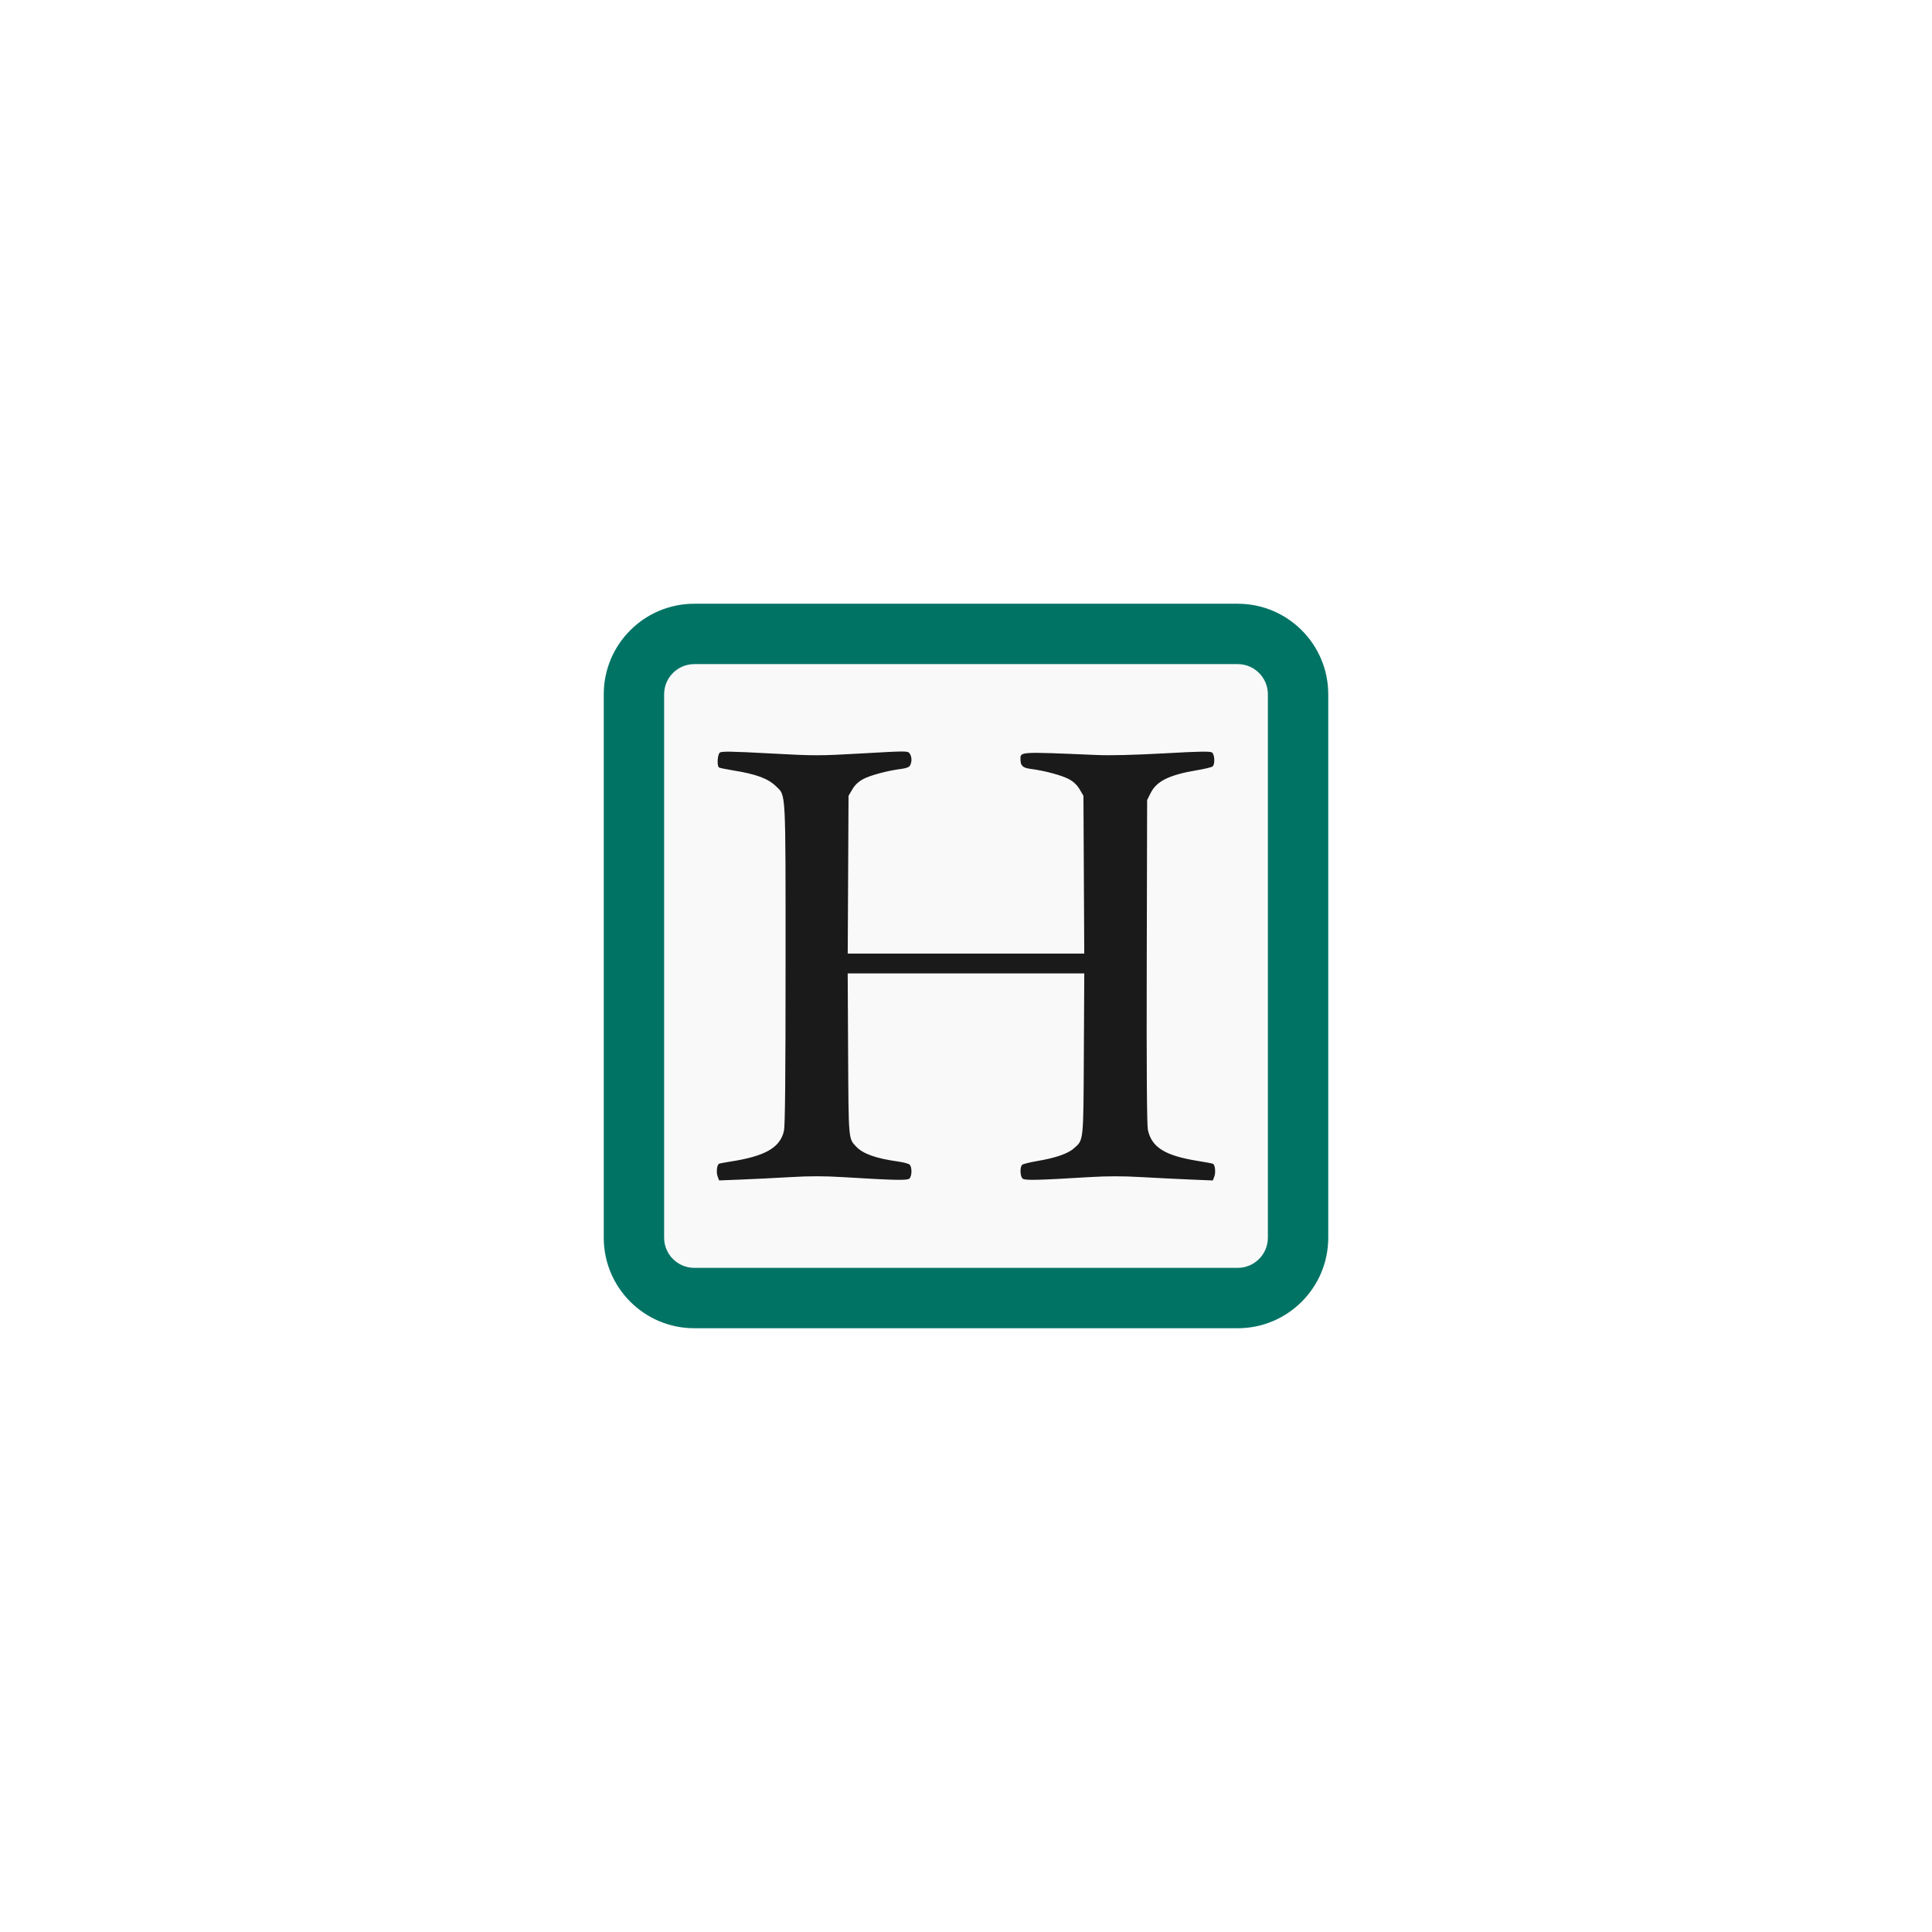
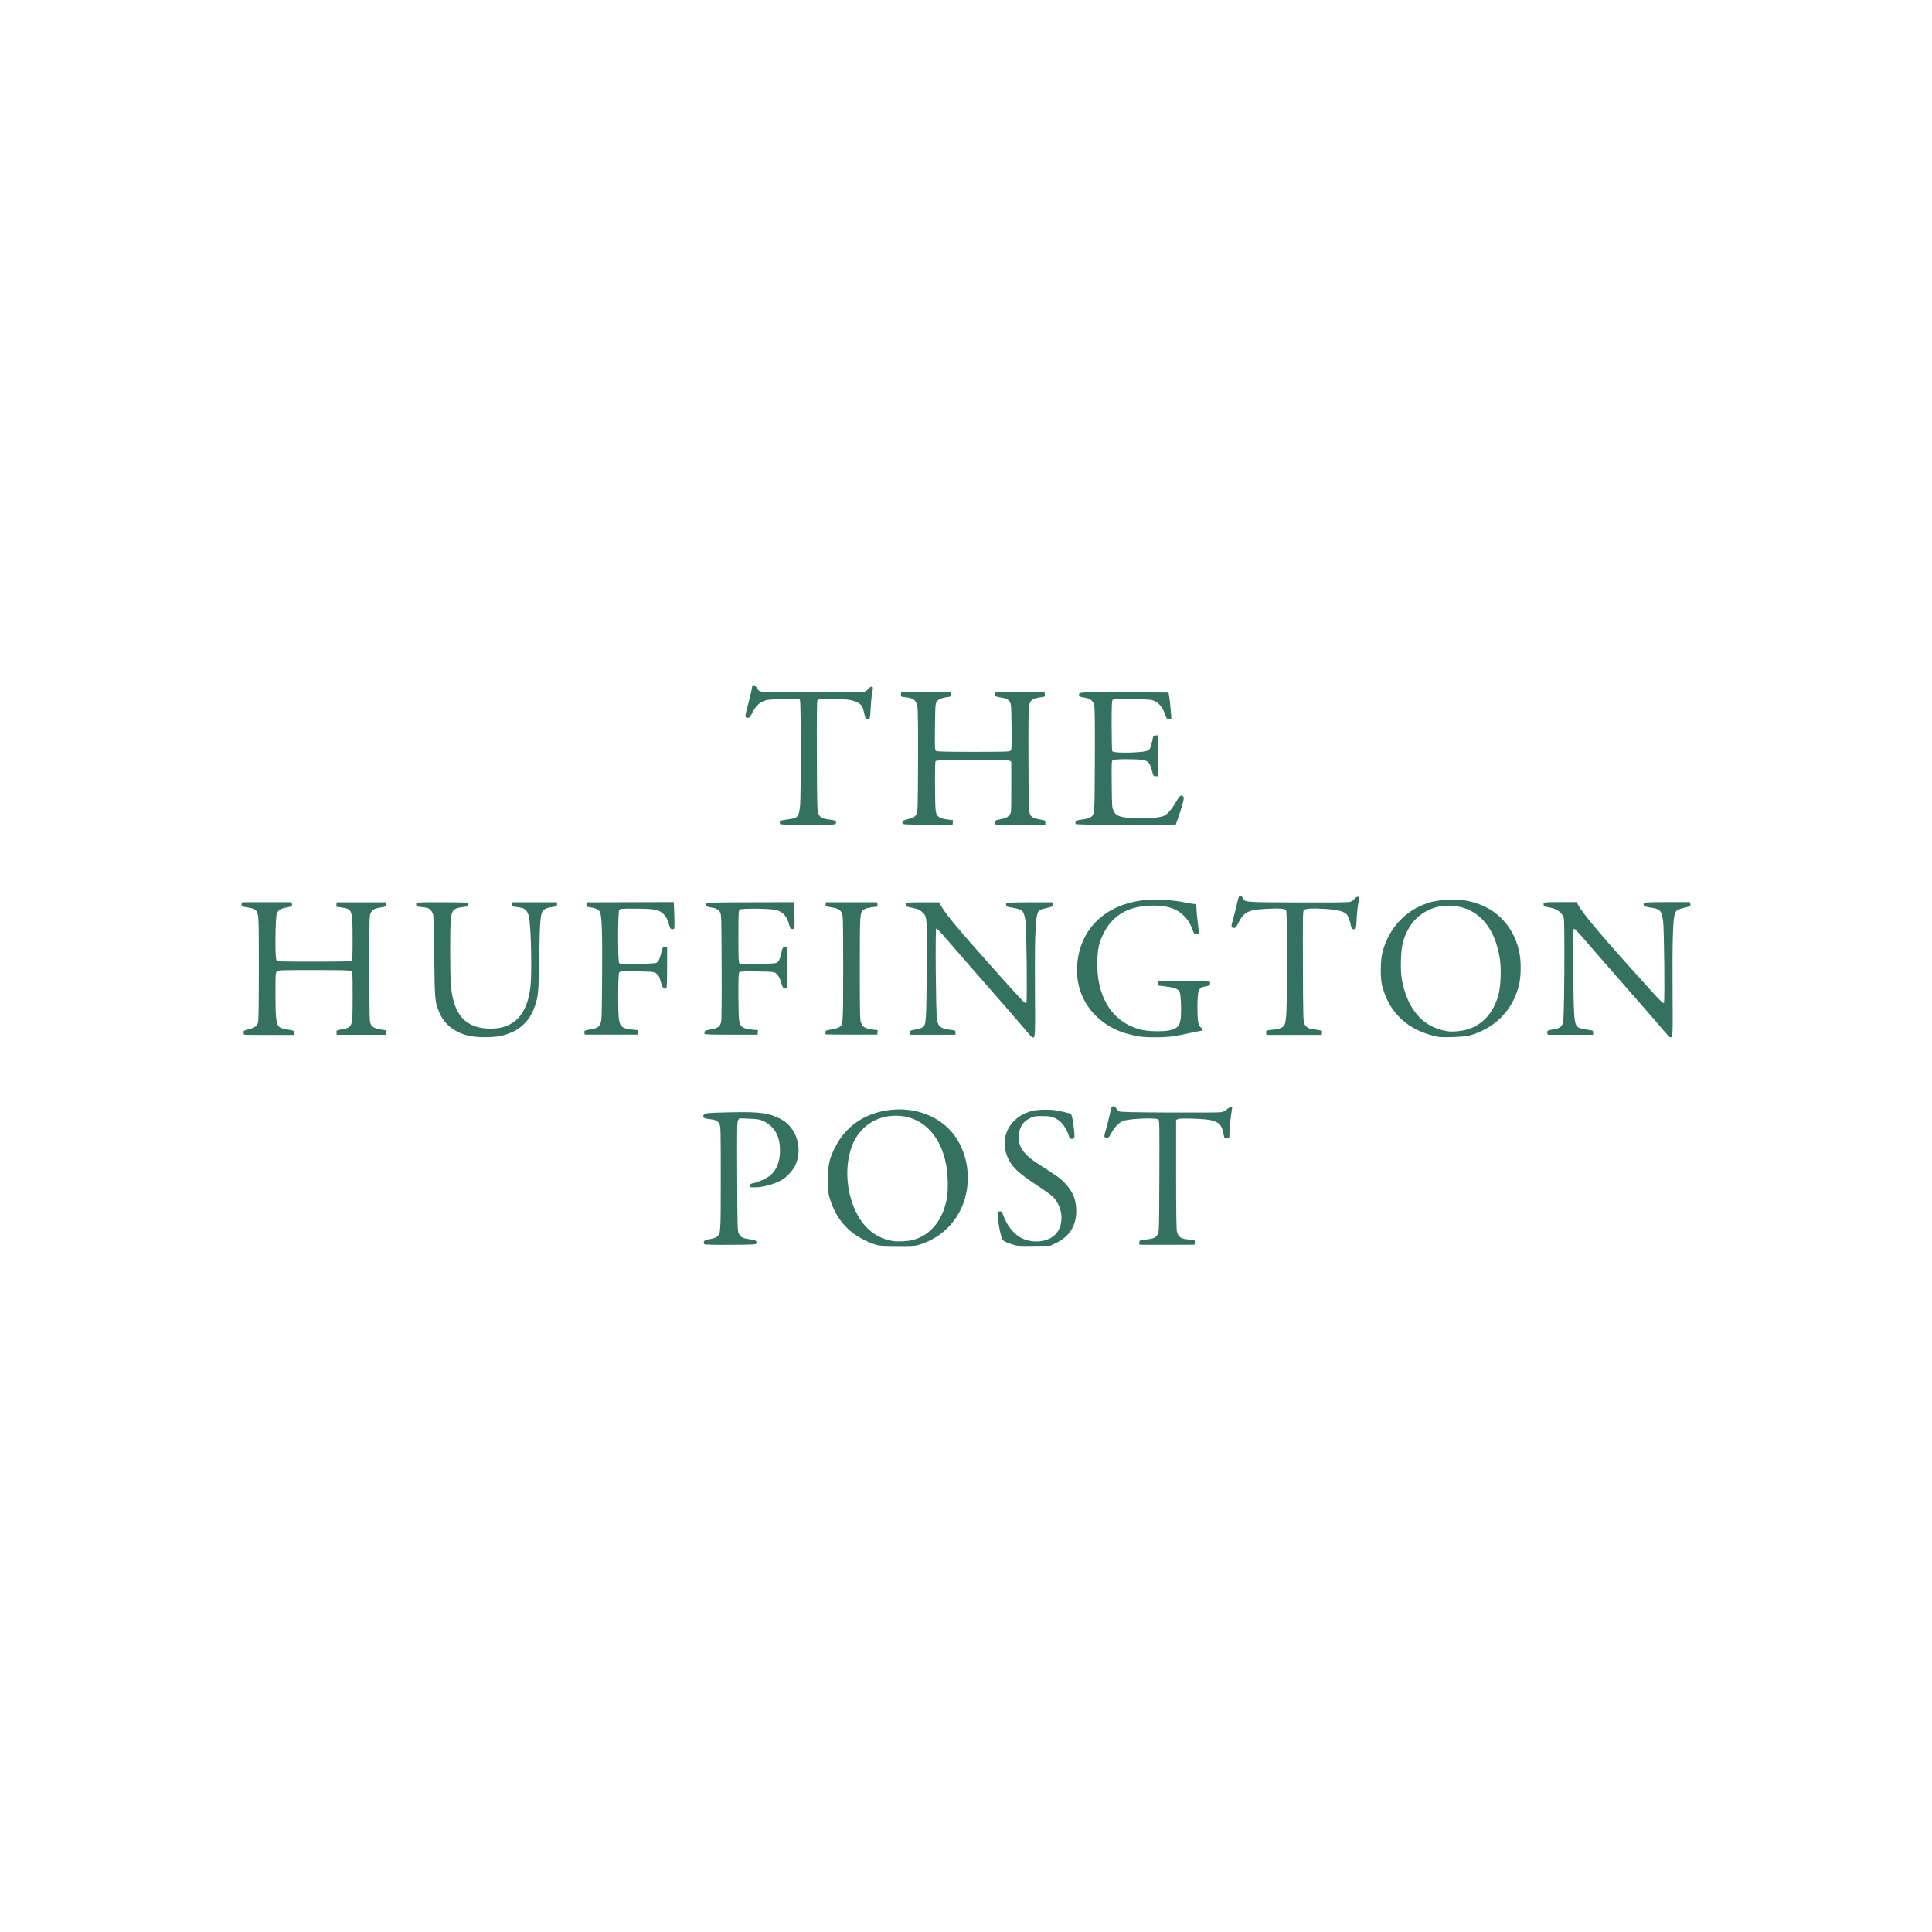
- <svg xmlns="http://www.w3.org/2000/svg" width="64px" height="64px" id="svg4943" version="1.1">
+ <svg xmlns="http://www.w3.org/2000/svg" width="64" height="64" id="svg4943" version="1.1">
  <defs id="defs4945" />
  <g id="layer1">
-     <g id="g8444" transform="matrix(0.5,0,0,0.5,1338.416,-2297.76)">
-       <rect style="fill:#007365;fill-opacity:1;stroke:none" id="rect4550-4-6-9-5-1-9-2-8" width="48" height="48" x="-2636.832" y="4635.519" rx="6" />
-       <rect style="fill:#f9f9f9;fill-opacity:1;stroke:none" id="rect4550-4-6-9-5-1-9-2-8-0" width="40" height="40" x="-2632.832" y="4639.519" rx="2" />
-       <path id="path8386-5" d="m -2629.287,4673.462 c -0.1,-0.263 -0.05,-0.753 0.086,-0.836 0.039,-0.024 0.362,-0.088 0.719,-0.142 2.349,-0.358 3.35,-0.932 3.592,-2.06 0.072,-0.338 0.104,-3.663 0.104,-11.009 0,-11.726 0.031,-11.155 -0.63,-11.799 -0.53,-0.516 -1.308,-0.806 -2.817,-1.05 -0.478,-0.077 -0.91,-0.166 -0.961,-0.197 -0.148,-0.092 -0.109,-0.852 0.051,-0.985 0.115,-0.095 0.751,-0.086 3.292,0.051 3.048,0.164 3.247,0.164 6.152,0 2.925,-0.168 3.005,-0.168 3.13,0 0.15,0.205 0.165,0.549 0.035,0.792 -0.063,0.118 -0.247,0.192 -0.586,0.235 -0.915,0.117 -2.064,0.425 -2.53,0.678 -0.317,0.172 -0.541,0.386 -0.713,0.678 l -0.251,0.427 -0.027,5.226 -0.027,5.227 7.835,0 7.836,0 -0.027,-5.227 -0.027,-5.226 -0.251,-0.427 c -0.172,-0.292 -0.397,-0.506 -0.713,-0.678 -0.466,-0.253 -1.615,-0.561 -2.53,-0.678 -0.525,-0.067 -0.678,-0.211 -0.678,-0.637 0,-0.51 -0.121,-0.503 5.041,-0.285 0.945,0.04 2.466,0 4.473,-0.108 2.47,-0.137 3.068,-0.146 3.186,-0.049 0.174,0.145 0.193,0.784 0.027,0.918 -0.065,0.052 -0.532,0.164 -1.04,0.249 -1.83,0.308 -2.667,0.721 -3.062,1.508 l -0.234,0.468 -0.025,10.688 c -0.018,7.302 0.01,10.836 0.074,11.156 0.248,1.165 1.137,1.719 3.32,2.066 0.512,0.082 0.963,0.167 1.001,0.191 0.134,0.083 0.183,0.574 0.084,0.836 l -0.101,0.265 -1.473,-0.06 c -0.81,-0.033 -2.268,-0.106 -3.24,-0.161 -1.276,-0.073 -2.239,-0.073 -3.469,0 -3.437,0.208 -4.264,0.227 -4.418,0.1 -0.174,-0.144 -0.193,-0.783 -0.027,-0.92 0.064,-0.053 0.518,-0.165 1.008,-0.248 1.206,-0.205 2.014,-0.485 2.413,-0.836 0.652,-0.573 0.63,-0.367 0.661,-6.272 l 0.028,-5.32 -7.837,0 -7.837,0 0.028,5.32 c 0.03,5.715 0.021,5.616 0.526,6.149 0.455,0.482 1.303,0.785 2.766,0.991 0.352,0.049 0.7,0.14 0.773,0.201 0.18,0.149 0.173,0.783 -0.01,0.935 -0.154,0.128 -0.981,0.109 -4.418,-0.1 -1.238,-0.075 -2.185,-0.075 -3.469,0 -0.971,0.057 -2.429,0.129 -3.24,0.161 l -1.473,0.058 -0.101,-0.265 z" style="fill:#1a1a1a" />
-     </g>
+     <path id="path5225" d="m 29,41.229 c -0.236,-0.069 -0.578,-0.247 -0.779,-0.407 -0.339,-0.269 -0.586,-0.643 -0.725,-1.093 -0.062,-0.2 -0.066,-0.243 -0.066,-0.647 2.76e-4,-0.513 0.034,-0.673 0.226,-1.061 0.358,-0.726 1.014,-1.167 1.868,-1.257 0.79,-0.083 1.552,0.2 2.014,0.748 0.48,0.568 0.647,1.429 0.426,2.191 -0.211,0.727 -0.746,1.281 -1.467,1.516 -0.176,0.058 -0.208,0.06 -0.763,0.058 -0.494,0 -0.602,-0.009 -0.735,-0.047 z m 1.247,-0.154 c 0.607,-0.163 1.03,-0.714 1.131,-1.472 0.036,-0.268 0.018,-0.745 -0.038,-1.034 -0.194,-1.003 -0.822,-1.61 -1.668,-1.61 -0.67,0 -1.227,0.391 -1.457,1.024 -0.241,0.663 -0.182,1.511 0.151,2.185 0.262,0.53 0.683,0.859 1.209,0.942 0.171,0.027 0.504,0.01 0.672,-0.035 z m 3.269,0.142 C 33.235,41.121 33.215,41.106 33.17,40.962 33.118,40.792 33.059,40.461 33.051,40.282 l -0.007,-0.144 0.075,-0.007 c 0.065,-0.006 0.077,0 0.091,0.06 0.009,0.037 0.059,0.157 0.112,0.266 0.116,0.24 0.327,0.466 0.526,0.561 0.358,0.172 0.814,0.134 1.074,-0.089 0.339,-0.29 0.316,-0.925 -0.046,-1.287 -0.054,-0.054 -0.304,-0.233 -0.557,-0.399 -0.563,-0.369 -0.785,-0.576 -0.917,-0.853 -0.05,-0.105 -0.097,-0.253 -0.112,-0.35 -0.088,-0.571 0.296,-1.094 0.912,-1.242 0.189,-0.045 0.603,-0.052 0.798,-0.013 0.356,0.071 0.465,0.1 0.483,0.129 0.031,0.05 0.069,0.252 0.097,0.52 0.028,0.268 0.021,0.291 -0.092,0.291 -0.042,2.88e-4 -0.06,-0.025 -0.094,-0.134 -0.057,-0.18 -0.196,-0.391 -0.312,-0.47 -0.185,-0.127 -0.267,-0.15 -0.55,-0.15 -0.235,0 -0.278,0.006 -0.396,0.062 -0.225,0.107 -0.341,0.262 -0.38,0.511 -0.063,0.404 0.125,0.692 0.685,1.045 0.568,0.359 0.684,0.443 0.844,0.614 0.265,0.284 0.368,0.543 0.367,0.923 -0.001,0.479 -0.233,0.843 -0.669,1.051 l -0.186,0.089 -0.552,0.006 c -0.536,0.006 -0.557,0.004 -0.729,-0.055 z m -10.181,0 c -0.041,-0.041 -0.024,-0.11 0.031,-0.131 0.03,-0.012 0.118,-0.033 0.196,-0.047 0.084,-0.016 0.165,-0.048 0.197,-0.078 0.116,-0.109 0.117,-0.113 0.117,-1.929 0,-1.656 -0.001,-1.707 -0.048,-1.8 -0.053,-0.107 -0.129,-0.14 -0.376,-0.168 -0.144,-0.016 -0.183,-0.052 -0.141,-0.131 0.033,-0.062 0.116,-0.07 0.913,-0.087 0.947,-0.021 1.264,0.023 1.653,0.231 0.511,0.273 0.727,0.979 0.467,1.53 -0.073,0.154 -0.257,0.36 -0.411,0.459 -0.233,0.15 -0.643,0.267 -0.931,0.267 -0.148,0 -0.154,-0.004 -0.154,-0.058 0,-0.051 0.016,-0.062 0.129,-0.085 0.156,-0.032 0.43,-0.161 0.538,-0.252 0.212,-0.179 0.321,-0.455 0.323,-0.821 0.003,-0.502 -0.198,-0.837 -0.602,-1.002 -0.084,-0.035 -0.191,-0.049 -0.428,-0.057 l -0.316,-0.011 -0.04,0.06 c -0.036,0.055 -0.039,0.223 -0.032,1.857 0.006,1.592 0.012,1.806 0.046,1.881 0.07,0.152 0.109,0.17 0.485,0.228 0.096,0.015 0.136,0.066 0.098,0.125 -0.019,0.03 -0.153,0.036 -0.857,0.039 -0.5,0.004 -0.844,-0.005 -0.858,-0.019 z m 14.413,0.013 c -0.02,-0.019 -0.01,-0.119 0.013,-0.134 0.013,-0.008 0.11,-0.024 0.217,-0.036 0.236,-0.027 0.307,-0.059 0.371,-0.168 0.048,-0.082 0.049,-0.118 0.056,-1.932 0.006,-1.725 0.004,-1.85 -0.035,-1.878 -0.081,-0.059 -0.872,-0.031 -1.133,0.04 -0.144,0.039 -0.314,0.205 -0.422,0.41 -0.088,0.167 -0.119,0.189 -0.204,0.144 -0.042,-0.022 -0.04,-0.035 0.028,-0.27 0.04,-0.136 0.096,-0.36 0.125,-0.499 0.049,-0.232 0.058,-0.253 0.111,-0.259 0.044,-0.005 0.069,0.012 0.099,0.066 0.023,0.04 0.071,0.086 0.108,0.103 0.051,0.022 0.453,0.032 1.639,0.037 0.865,0.004 1.63,0 1.7,-0.008 0.1,-0.012 0.148,-0.034 0.221,-0.099 0.086,-0.078 0.186,-0.101 0.174,-0.041 -0.035,0.189 -0.081,0.598 -0.087,0.777 l -0.008,0.228 -0.08,0 c -0.079,0 -0.081,-0.004 -0.11,-0.144 -0.062,-0.305 -0.131,-0.381 -0.408,-0.456 -0.187,-0.051 -1.032,-0.079 -1.11,-0.038 l -0.053,0.028 0,1.786 c 0,1.186 0.009,1.827 0.026,1.907 0.032,0.151 0.122,0.233 0.274,0.252 0.36,0.045 0.327,0.033 0.319,0.114 l -0.007,0.073 -0.908,0.004 c -0.499,0 -0.913,0 -0.918,-0.007 z M 15.596,34.326 C 15.084,34.225 14.712,33.939 14.544,33.518 c -0.138,-0.344 -0.143,-0.401 -0.16,-1.843 -0.009,-0.733 -0.024,-1.354 -0.035,-1.38 -0.073,-0.186 -0.133,-0.225 -0.376,-0.245 -0.128,-0.011 -0.169,-0.024 -0.179,-0.055 -0.034,-0.108 -0.035,-0.108 0.843,-0.106 0.731,0 0.833,0.007 0.852,0.04 0.042,0.075 -9.4e-5,0.107 -0.161,0.122 -0.296,0.028 -0.368,0.104 -0.396,0.417 -0.027,0.31 -0.026,1.769 0.002,2.134 0.077,1.016 0.487,1.472 1.321,1.473 0.779,0 1.22,-0.473 1.319,-1.416 0.048,-0.46 0.018,-1.913 -0.047,-2.253 -0.049,-0.259 -0.125,-0.327 -0.398,-0.357 -0.164,-0.018 -0.166,-0.019 -0.166,-0.089 l 0,-0.071 0.744,0 0.744,0 0,0.069 c 0,0.067 -0.005,0.07 -0.153,0.088 -0.174,0.021 -0.275,0.066 -0.326,0.144 -0.071,0.109 -0.09,0.377 -0.11,1.506 -0.021,1.21 -0.029,1.302 -0.151,1.653 -0.179,0.514 -0.538,0.828 -1.103,0.963 -0.237,0.057 -0.751,0.062 -1.012,0.01 z m 18.333,-0.258 c -0.134,-0.161 -0.651,-0.757 -1.15,-1.325 -0.499,-0.568 -1.096,-1.252 -1.326,-1.521 -0.27,-0.316 -0.426,-0.48 -0.441,-0.465 -0.034,0.034 -0.01,2.831 0.026,3.018 0.047,0.244 0.114,0.293 0.47,0.341 0.139,0.019 0.144,0.022 0.144,0.09 l 0,0.071 -0.756,0 -0.756,0 0,-0.069 c 0,-0.067 0.005,-0.07 0.199,-0.107 0.125,-0.024 0.216,-0.056 0.246,-0.085 0.094,-0.094 0.102,-0.225 0.113,-1.905 0.012,-1.814 0.017,-1.746 -0.16,-1.906 -0.073,-0.066 -0.131,-0.092 -0.281,-0.123 -0.104,-0.022 -0.202,-0.044 -0.218,-0.049 -0.033,-0.01 -0.04,-0.08 -0.012,-0.119 0.011,-0.016 0.213,-0.024 0.548,-0.024 l 0.53,0 0.086,0.145 c 0.175,0.295 0.558,0.753 1.696,2.028 0.987,1.105 1.087,1.21 1.113,1.163 0.031,-0.055 0.006,-2.499 -0.027,-2.702 -0.044,-0.266 -0.077,-0.341 -0.172,-0.387 -0.046,-0.023 -0.168,-0.054 -0.269,-0.069 -0.149,-0.022 -0.188,-0.037 -0.2,-0.075 -0.008,-0.026 -0.003,-0.059 0.011,-0.074 0.018,-0.018 0.263,-0.027 0.772,-0.028 l 0.745,0 0.014,0.056 c 0.019,0.076 -4.12e-4,0.088 -0.21,0.134 -0.1,0.022 -0.204,0.055 -0.231,0.074 -0.13,0.091 -0.159,0.601 -0.148,2.598 0.009,1.655 0.011,1.617 -0.084,1.614 -0.015,0 -0.137,-0.133 -0.271,-0.294 z m 3.783,0.26 c -0.609,-0.103 -1.065,-0.327 -1.44,-0.709 -0.42,-0.427 -0.632,-1.013 -0.591,-1.632 0.079,-1.185 0.896,-2.002 2.164,-2.161 0.353,-0.044 0.986,-0.017 1.356,0.059 0.165,0.034 0.33,0.062 0.366,0.062 0.064,0 0.066,0.004 0.067,0.138 2.84e-4,0.076 0.021,0.295 0.045,0.486 0.048,0.371 0.044,0.39 -0.067,0.378 -0.046,-0.005 -0.067,-0.034 -0.11,-0.153 -0.076,-0.211 -0.159,-0.341 -0.305,-0.479 -0.257,-0.242 -0.592,-0.337 -1.112,-0.315 -0.758,0.033 -1.261,0.346 -1.55,0.965 -0.132,0.283 -0.17,0.457 -0.184,0.845 -0.044,1.193 0.48,2.039 1.422,2.292 0.26,0.07 0.819,0.077 1.027,0.013 0.214,-0.066 0.275,-0.136 0.308,-0.353 0.034,-0.222 0.013,-0.812 -0.031,-0.906 -0.046,-0.096 -0.167,-0.144 -0.451,-0.179 l -0.252,-0.031 0,-0.072 0,-0.072 0.848,0 c 0.466,0 0.853,0.008 0.86,0.019 0.007,0.011 0.006,0.045 -0.001,0.076 -0.011,0.044 -0.035,0.058 -0.123,0.07 -0.144,0.02 -0.194,0.049 -0.245,0.142 -0.062,0.113 -0.063,0.992 -0.001,1.128 0.023,0.05 0.058,0.097 0.078,0.105 0.057,0.022 0.047,0.105 -0.013,0.105 -0.028,0 -0.187,0.032 -0.354,0.07 -0.167,0.039 -0.419,0.087 -0.559,0.108 -0.304,0.045 -0.89,0.046 -1.149,0.004 z m 9.949,0.02 c -0.178,-0.027 -0.472,-0.118 -0.651,-0.2 -0.636,-0.293 -1.05,-0.802 -1.227,-1.506 -0.063,-0.251 -0.057,-0.819 0.012,-1.092 0.172,-0.687 0.634,-1.256 1.243,-1.532 0.333,-0.151 0.541,-0.195 0.97,-0.207 0.33,-0.009 0.434,-0.004 0.624,0.036 0.867,0.179 1.469,0.761 1.685,1.631 0.078,0.312 0.077,0.868 -0.002,1.171 -0.217,0.836 -0.798,1.42 -1.653,1.659 -0.136,0.038 -0.835,0.067 -1.002,0.041 z m 0.983,-0.259 c 0.49,-0.164 0.814,-0.529 0.988,-1.11 0.086,-0.289 0.108,-0.886 0.046,-1.259 -0.16,-0.958 -0.645,-1.552 -1.381,-1.691 -0.699,-0.133 -1.375,0.195 -1.678,0.812 -0.152,0.31 -0.198,0.518 -0.211,0.973 -0.014,0.45 0.022,0.708 0.148,1.089 0.169,0.51 0.491,0.911 0.879,1.097 0.111,0.053 0.262,0.109 0.335,0.123 0.073,0.014 0.154,0.031 0.18,0.037 0.132,0.031 0.51,-0.007 0.695,-0.07 z m 6.491,0.077 c -0.087,-0.109 -0.604,-0.704 -1.148,-1.323 -0.544,-0.619 -1.179,-1.347 -1.411,-1.617 -0.348,-0.406 -0.426,-0.485 -0.444,-0.452 -0.014,0.025 -0.019,0.591 -0.012,1.449 0.013,1.737 0.02,1.788 0.265,1.848 0.055,0.014 0.166,0.034 0.245,0.045 0.139,0.019 0.144,0.022 0.144,0.091 l 0,0.071 -0.751,0 -0.751,0 -0.013,-0.053 c -0.02,-0.081 2.64e-4,-0.094 0.195,-0.126 0.223,-0.036 0.29,-0.087 0.328,-0.254 0.039,-0.172 0.058,-3.302 0.021,-3.428 -0.06,-0.202 -0.239,-0.325 -0.534,-0.366 -0.077,-0.011 -0.117,-0.029 -0.127,-0.058 -0.034,-0.106 -0.017,-0.109 0.55,-0.109 l 0.537,2.48e-4 0.044,0.083 c 0.163,0.308 0.849,1.116 2.37,2.793 0.377,0.416 0.458,0.494 0.477,0.46 0.033,-0.06 0.007,-2.498 -0.029,-2.725 -0.055,-0.343 -0.097,-0.384 -0.443,-0.435 -0.184,-0.027 -0.228,-0.059 -0.185,-0.136 0.019,-0.034 0.107,-0.039 0.769,-0.04 l 0.747,0 0.014,0.056 c 0.019,0.076 -3.34e-4,0.088 -0.213,0.135 -0.215,0.047 -0.27,0.086 -0.305,0.217 -0.058,0.217 -0.079,0.962 -0.069,2.49 0.01,1.625 0.013,1.58 -0.084,1.579 -0.015,-2.47e-4 -0.099,-0.089 -0.186,-0.198 z M 8.08,34.27 c -0.005,-0.005 -0.01,-0.038 -0.01,-0.073 0,-0.058 0.013,-0.066 0.172,-0.103 0.194,-0.046 0.273,-0.105 0.308,-0.232 0.015,-0.053 0.024,-0.728 0.024,-1.768 1.196e-4,-1.445 -0.005,-1.699 -0.037,-1.806 -0.046,-0.155 -0.1,-0.192 -0.328,-0.225 -0.2,-0.029 -0.223,-0.042 -0.204,-0.12 l 0.014,-0.056 0.818,0 0.818,0 0.014,0.056 c 0.019,0.076 -0.003,0.09 -0.184,0.121 -0.173,0.03 -0.258,0.08 -0.312,0.185 -0.054,0.105 -0.068,1.488 -0.016,1.558 0.035,0.047 0.064,0.048 1.249,0.048 0.966,0 1.219,-0.006 1.244,-0.031 0.024,-0.024 0.031,-0.192 0.03,-0.756 -0.002,-0.933 -0.009,-0.952 -0.37,-1.006 l -0.171,-0.026 0.007,-0.073 0.007,-0.073 0.809,0 0.809,0 0.014,0.057 c 0.019,0.077 0.003,0.087 -0.188,0.118 -0.197,0.031 -0.271,0.075 -0.324,0.193 -0.036,0.08 -0.04,0.252 -0.04,1.768 0,0.924 0.009,1.733 0.02,1.797 0.032,0.189 0.12,0.248 0.432,0.29 0.112,0.015 0.115,0.018 0.108,0.09 l -0.007,0.075 -0.816,0 -0.816,0 -0.007,-0.072 c -0.007,-0.071 -0.004,-0.073 0.144,-0.102 0.399,-0.078 0.389,-0.05 0.39,-1.089 8.25e-4,-0.777 -0.001,-0.813 -0.046,-0.846 -0.039,-0.028 -0.245,-0.034 -1.23,-0.034 -1.152,0 -1.185,0 -1.232,0.048 -0.046,0.046 -0.048,0.08 -0.048,0.738 1.937e-4,0.698 0.021,0.95 0.085,1.049 0.048,0.073 0.124,0.104 0.33,0.136 0.197,0.03 0.221,0.044 0.201,0.122 l -0.014,0.056 -0.819,0 c -0.451,0 -0.824,-0.004 -0.829,-0.01 z m 11.279,-0.046 c -0.02,-0.078 0.005,-0.094 0.193,-0.124 0.223,-0.035 0.288,-0.074 0.34,-0.198 0.039,-0.094 0.044,-0.229 0.053,-1.483 0.012,-1.591 -0.008,-2.128 -0.083,-2.228 -0.054,-0.072 -0.154,-0.114 -0.327,-0.137 -0.112,-0.015 -0.115,-0.017 -0.108,-0.089 l 0.007,-0.074 1.443,-0.004 1.443,-0.004 0.017,0.43 c 0.01,0.258 0.008,0.439 -0.006,0.452 -0.012,0.012 -0.047,0.019 -0.077,0.014 -0.044,-0.007 -0.062,-0.035 -0.094,-0.152 -0.053,-0.191 -0.101,-0.278 -0.204,-0.368 -0.146,-0.128 -0.289,-0.154 -0.883,-0.157 -0.495,-0.004 -0.528,-3.71e-4 -0.56,0.043 -0.048,0.066 -0.051,1.686 -0.003,1.752 0.029,0.04 0.075,0.042 0.606,0.034 0.4,-0.007 0.591,-0.018 0.628,-0.039 0.072,-0.04 0.116,-0.132 0.163,-0.338 0.038,-0.168 0.04,-0.171 0.115,-0.171 l 0.077,0 -2.97e-4,0.666 c -1.89e-4,0.418 -0.009,0.673 -0.024,0.684 -0.076,0.056 -0.127,0 -0.181,-0.194 -0.058,-0.208 -0.081,-0.248 -0.177,-0.307 -0.065,-0.04 -0.138,-0.046 -0.625,-0.053 -0.505,-0.007 -0.553,-0.004 -0.582,0.035 -0.038,0.052 -0.044,1.331 -0.007,1.557 0.04,0.246 0.12,0.304 0.464,0.337 l 0.163,0.016 -0.007,0.075 -0.007,0.075 -0.871,0 -0.871,0 -0.014,-0.056 z m 3.983,0.027 c -0.029,-0.076 0.007,-0.116 0.125,-0.136 0.319,-0.056 0.375,-0.09 0.419,-0.253 0.018,-0.066 0.024,-0.646 0.019,-1.831 -0.006,-1.697 -0.008,-1.737 -0.056,-1.819 -0.053,-0.09 -0.14,-0.132 -0.327,-0.156 -0.117,-0.015 -0.157,-0.058 -0.119,-0.126 0.018,-0.033 0.187,-0.038 1.464,-0.04 l 1.443,-0.004 0.005,0.294 c 0.011,0.64 0.016,0.594 -0.063,0.594 -0.065,0 -0.072,-0.01 -0.11,-0.144 -0.078,-0.282 -0.196,-0.416 -0.423,-0.482 -0.183,-0.053 -1.157,-0.064 -1.218,-0.014 -0.036,0.03 -0.04,0.12 -0.04,0.891 0,0.728 0.005,0.863 0.035,0.888 0.05,0.041 1.153,0.024 1.23,-0.019 0.068,-0.038 0.112,-0.124 0.149,-0.293 0.049,-0.221 0.046,-0.216 0.129,-0.216 l 0.076,0 0,0.672 c 0,0.597 -0.004,0.674 -0.039,0.685 -0.074,0.024 -0.115,-0.018 -0.152,-0.153 -0.05,-0.183 -0.108,-0.29 -0.189,-0.35 -0.063,-0.047 -0.105,-0.05 -0.619,-0.058 -0.405,-0.006 -0.561,-2.88e-4 -0.586,0.021 -0.029,0.024 -0.035,0.148 -0.035,0.74 7e-5,0.391 0.011,0.775 0.023,0.853 0.037,0.229 0.112,0.279 0.464,0.314 l 0.163,0.016 -0.007,0.075 -0.007,0.075 -0.873,0 c -0.654,0 -0.876,-0.006 -0.884,-0.028 z m 4.011,0.019 c -0.018,-0.018 -0.01,-0.119 0.01,-0.131 0.011,-0.007 0.095,-0.024 0.186,-0.039 0.091,-0.014 0.199,-0.045 0.238,-0.068 0.146,-0.085 0.144,-0.057 0.144,-1.96 0,-1.562 -0.004,-1.737 -0.04,-1.816 -0.054,-0.12 -0.13,-0.163 -0.341,-0.196 -0.098,-0.015 -0.187,-0.035 -0.196,-0.045 -0.009,-0.009 -0.011,-0.042 -0.003,-0.072 l 0.014,-0.055 0.847,0 0.847,0 0.007,0.071 0.007,0.071 -0.195,0.026 c -0.123,0.016 -0.219,0.044 -0.259,0.074 -0.137,0.102 -0.136,0.081 -0.136,1.939 -1.44e-4,1.566 0.003,1.713 0.042,1.813 0.053,0.138 0.129,0.183 0.365,0.218 l 0.184,0.027 -0.007,0.073 -0.007,0.073 -0.848,0 c -0.466,0 -0.853,-0.004 -0.858,-0.008 z m 14.592,-0.043 c -0.021,-0.084 0.004,-0.098 0.201,-0.116 0.238,-0.022 0.357,-0.069 0.404,-0.16 0.067,-0.13 0.081,-0.475 0.081,-2.121 3.34e-4,-1.298 -0.006,-1.642 -0.031,-1.676 -0.044,-0.06 -0.238,-0.072 -0.702,-0.044 -0.56,0.034 -0.702,0.11 -0.881,0.474 -0.057,0.116 -0.089,0.155 -0.125,0.155 -0.117,0 -0.121,-0.026 -0.042,-0.303 0.041,-0.143 0.098,-0.371 0.128,-0.506 0.049,-0.223 0.06,-0.246 0.109,-0.246 0.035,0 0.065,0.023 0.085,0.066 0.068,0.141 0.025,0.138 1.814,0.145 1.104,0.004 1.67,0 1.734,-0.019 0.058,-0.016 0.115,-0.053 0.147,-0.097 0.032,-0.043 0.074,-0.071 0.108,-0.071 0.066,0 0.065,-0.012 0.018,0.228 -0.02,0.106 -0.044,0.335 -0.052,0.51 -0.012,0.27 -0.021,0.32 -0.056,0.331 -0.071,0.023 -0.118,-0.014 -0.133,-0.104 -0.024,-0.145 -0.083,-0.309 -0.133,-0.373 -0.08,-0.101 -0.28,-0.158 -0.656,-0.186 -0.458,-0.035 -0.73,-0.02 -0.775,0.041 -0.029,0.039 -0.033,0.326 -0.027,1.858 0.006,1.63 0.011,1.821 0.047,1.9 0.056,0.123 0.125,0.16 0.358,0.19 0.111,0.014 0.211,0.035 0.222,0.045 0.011,0.01 0.013,0.044 0.005,0.075 l -0.014,0.058 -0.912,0 -0.912,0 -0.013,-0.053 z m -16.107,-6.936 c -0.006,-0.016 -0.007,-0.049 -0.003,-0.072 0.007,-0.035 0.049,-0.048 0.233,-0.071 0.124,-0.015 0.251,-0.042 0.284,-0.059 0.093,-0.05 0.131,-0.155 0.153,-0.416 0.029,-0.356 0.028,-3.38 -0.002,-3.459 l -0.024,-0.064 -0.522,0.01 c -0.471,0.009 -0.535,0.015 -0.659,0.064 -0.162,0.064 -0.276,0.183 -0.386,0.405 -0.055,0.111 -0.087,0.15 -0.124,0.15 -0.118,0 -0.12,-0.023 -0.028,-0.363 0.072,-0.266 0.159,-0.641 0.159,-0.682 0,-0.006 0.027,-0.01 0.061,-0.01 0.042,0 0.067,0.018 0.083,0.059 0.012,0.032 0.052,0.078 0.088,0.102 0.062,0.04 0.174,0.044 1.723,0.051 1.149,0.005 1.685,0 1.747,-0.019 0.051,-0.015 0.113,-0.057 0.143,-0.097 0.051,-0.069 0.123,-0.093 0.15,-0.05 0.007,0.012 -0.003,0.101 -0.023,0.198 -0.019,0.097 -0.042,0.326 -0.051,0.508 -0.015,0.324 -0.017,0.331 -0.074,0.345 -0.08,0.02 -0.1,-0.008 -0.138,-0.19 -0.049,-0.235 -0.092,-0.301 -0.238,-0.367 -0.19,-0.087 -0.339,-0.106 -0.831,-0.106 -0.358,0 -0.456,0.007 -0.478,0.034 -0.021,0.026 -0.026,0.491 -0.021,1.854 0.006,1.638 0.011,1.829 0.047,1.908 0.057,0.125 0.136,0.166 0.367,0.195 0.205,0.025 0.236,0.044 0.214,0.129 -0.011,0.042 -0.057,0.044 -0.925,0.045 -0.693,3.3e-4 -0.916,-0.007 -0.925,-0.028 z m 4.061,-0.01 c -0.024,-0.077 0.015,-0.109 0.184,-0.148 0.188,-0.044 0.222,-0.065 0.281,-0.172 0.037,-0.067 0.041,-0.23 0.047,-1.718 0.004,-1.022 -0.002,-1.703 -0.017,-1.799 -0.039,-0.25 -0.118,-0.317 -0.417,-0.349 -0.138,-0.015 -0.139,-0.016 -0.132,-0.089 l 0.007,-0.074 0.816,0 0.816,0 0.007,0.073 c 0.007,0.07 0.003,0.073 -0.108,0.088 -0.195,0.026 -0.316,0.081 -0.362,0.164 -0.036,0.066 -0.042,0.17 -0.049,0.831 -0.007,0.696 -0.004,0.758 0.035,0.786 0.033,0.024 0.306,0.031 1.236,0.031 1.073,0 1.198,-0.004 1.233,-0.039 0.035,-0.035 0.038,-0.12 0.032,-0.786 -0.007,-0.686 -0.011,-0.753 -0.053,-0.823 -0.056,-0.092 -0.126,-0.127 -0.312,-0.153 -0.163,-0.023 -0.194,-0.045 -0.175,-0.123 l 0.014,-0.056 0.811,0.004 0.811,0.004 0.007,0.073 c 0.007,0.071 0.004,0.074 -0.108,0.088 -0.298,0.038 -0.374,0.091 -0.415,0.288 -0.017,0.083 -0.024,0.678 -0.019,1.815 0.007,1.834 0.003,1.774 0.139,1.875 0.033,0.024 0.141,0.058 0.24,0.074 0.177,0.029 0.18,0.031 0.18,0.101 l 0,0.071 -0.823,0 -0.823,0 -0.014,-0.056 c -0.019,-0.075 0.004,-0.092 0.168,-0.122 0.176,-0.032 0.251,-0.069 0.314,-0.154 0.049,-0.066 0.05,-0.093 0.05,-0.911 l 0,-0.844 -0.06,-0.031 c -0.047,-0.024 -0.319,-0.029 -1.243,-0.025 -1.021,0.005 -1.186,0.011 -1.206,0.042 -0.014,0.022 -0.021,0.351 -0.017,0.852 0.007,0.884 0.01,0.905 0.141,1.002 0.04,0.029 0.136,0.056 0.259,0.073 l 0.196,0.026 -0.007,0.073 -0.007,0.073 -0.822,0 c -0.741,0 -0.823,-0.004 -0.835,-0.038 z m 5.732,0.009 c -0.006,-0.016 -0.007,-0.048 -0.003,-0.072 0.007,-0.035 0.048,-0.049 0.222,-0.071 0.137,-0.018 0.236,-0.045 0.276,-0.074 0.138,-0.102 0.134,-0.039 0.142,-1.878 0.005,-1.195 -3.59e-4,-1.729 -0.02,-1.817 -0.037,-0.17 -0.115,-0.234 -0.335,-0.271 -0.137,-0.023 -0.169,-0.037 -0.169,-0.072 0,-0.113 -0.065,-0.108 1.494,-0.101 l 1.47,0.007 0.018,0.09 c 0.026,0.133 0.085,0.759 0.074,0.78 -0.006,0.01 -0.04,0.018 -0.078,0.018 -0.062,0 -0.073,-0.014 -0.135,-0.184 -0.078,-0.215 -0.191,-0.353 -0.347,-0.425 -0.099,-0.046 -0.161,-0.051 -0.727,-0.058 -0.46,-0.006 -0.628,0 -0.654,0.021 -0.029,0.024 -0.035,0.16 -0.035,0.848 2.4e-4,0.473 0.01,0.834 0.023,0.855 0.03,0.047 0.48,0.061 0.877,0.028 0.354,-0.03 0.375,-0.046 0.437,-0.34 0.042,-0.201 0.044,-0.204 0.119,-0.211 l 0.076,-0.007 -0.004,0.679 -0.004,0.679 -0.07,0 c -0.067,0 -0.072,-0.007 -0.123,-0.2 -0.068,-0.258 -0.119,-0.311 -0.325,-0.341 -0.242,-0.035 -0.917,-0.03 -0.968,0.008 -0.039,0.029 -0.042,0.087 -0.035,0.798 0.008,0.753 0.009,0.769 0.065,0.884 0.046,0.092 0.08,0.127 0.163,0.163 0.258,0.114 1.269,0.111 1.507,-0.004 0.124,-0.06 0.258,-0.217 0.414,-0.488 0.085,-0.148 0.119,-0.186 0.157,-0.18 0.098,0.014 0.103,0.073 0.03,0.321 -0.038,0.129 -0.102,0.327 -0.143,0.44 l -0.074,0.206 -1.653,0 c -1.257,0 -1.655,-0.007 -1.664,-0.028 z" style="fill:#357160;fill-opacity:1" />
  </g>
</svg>
